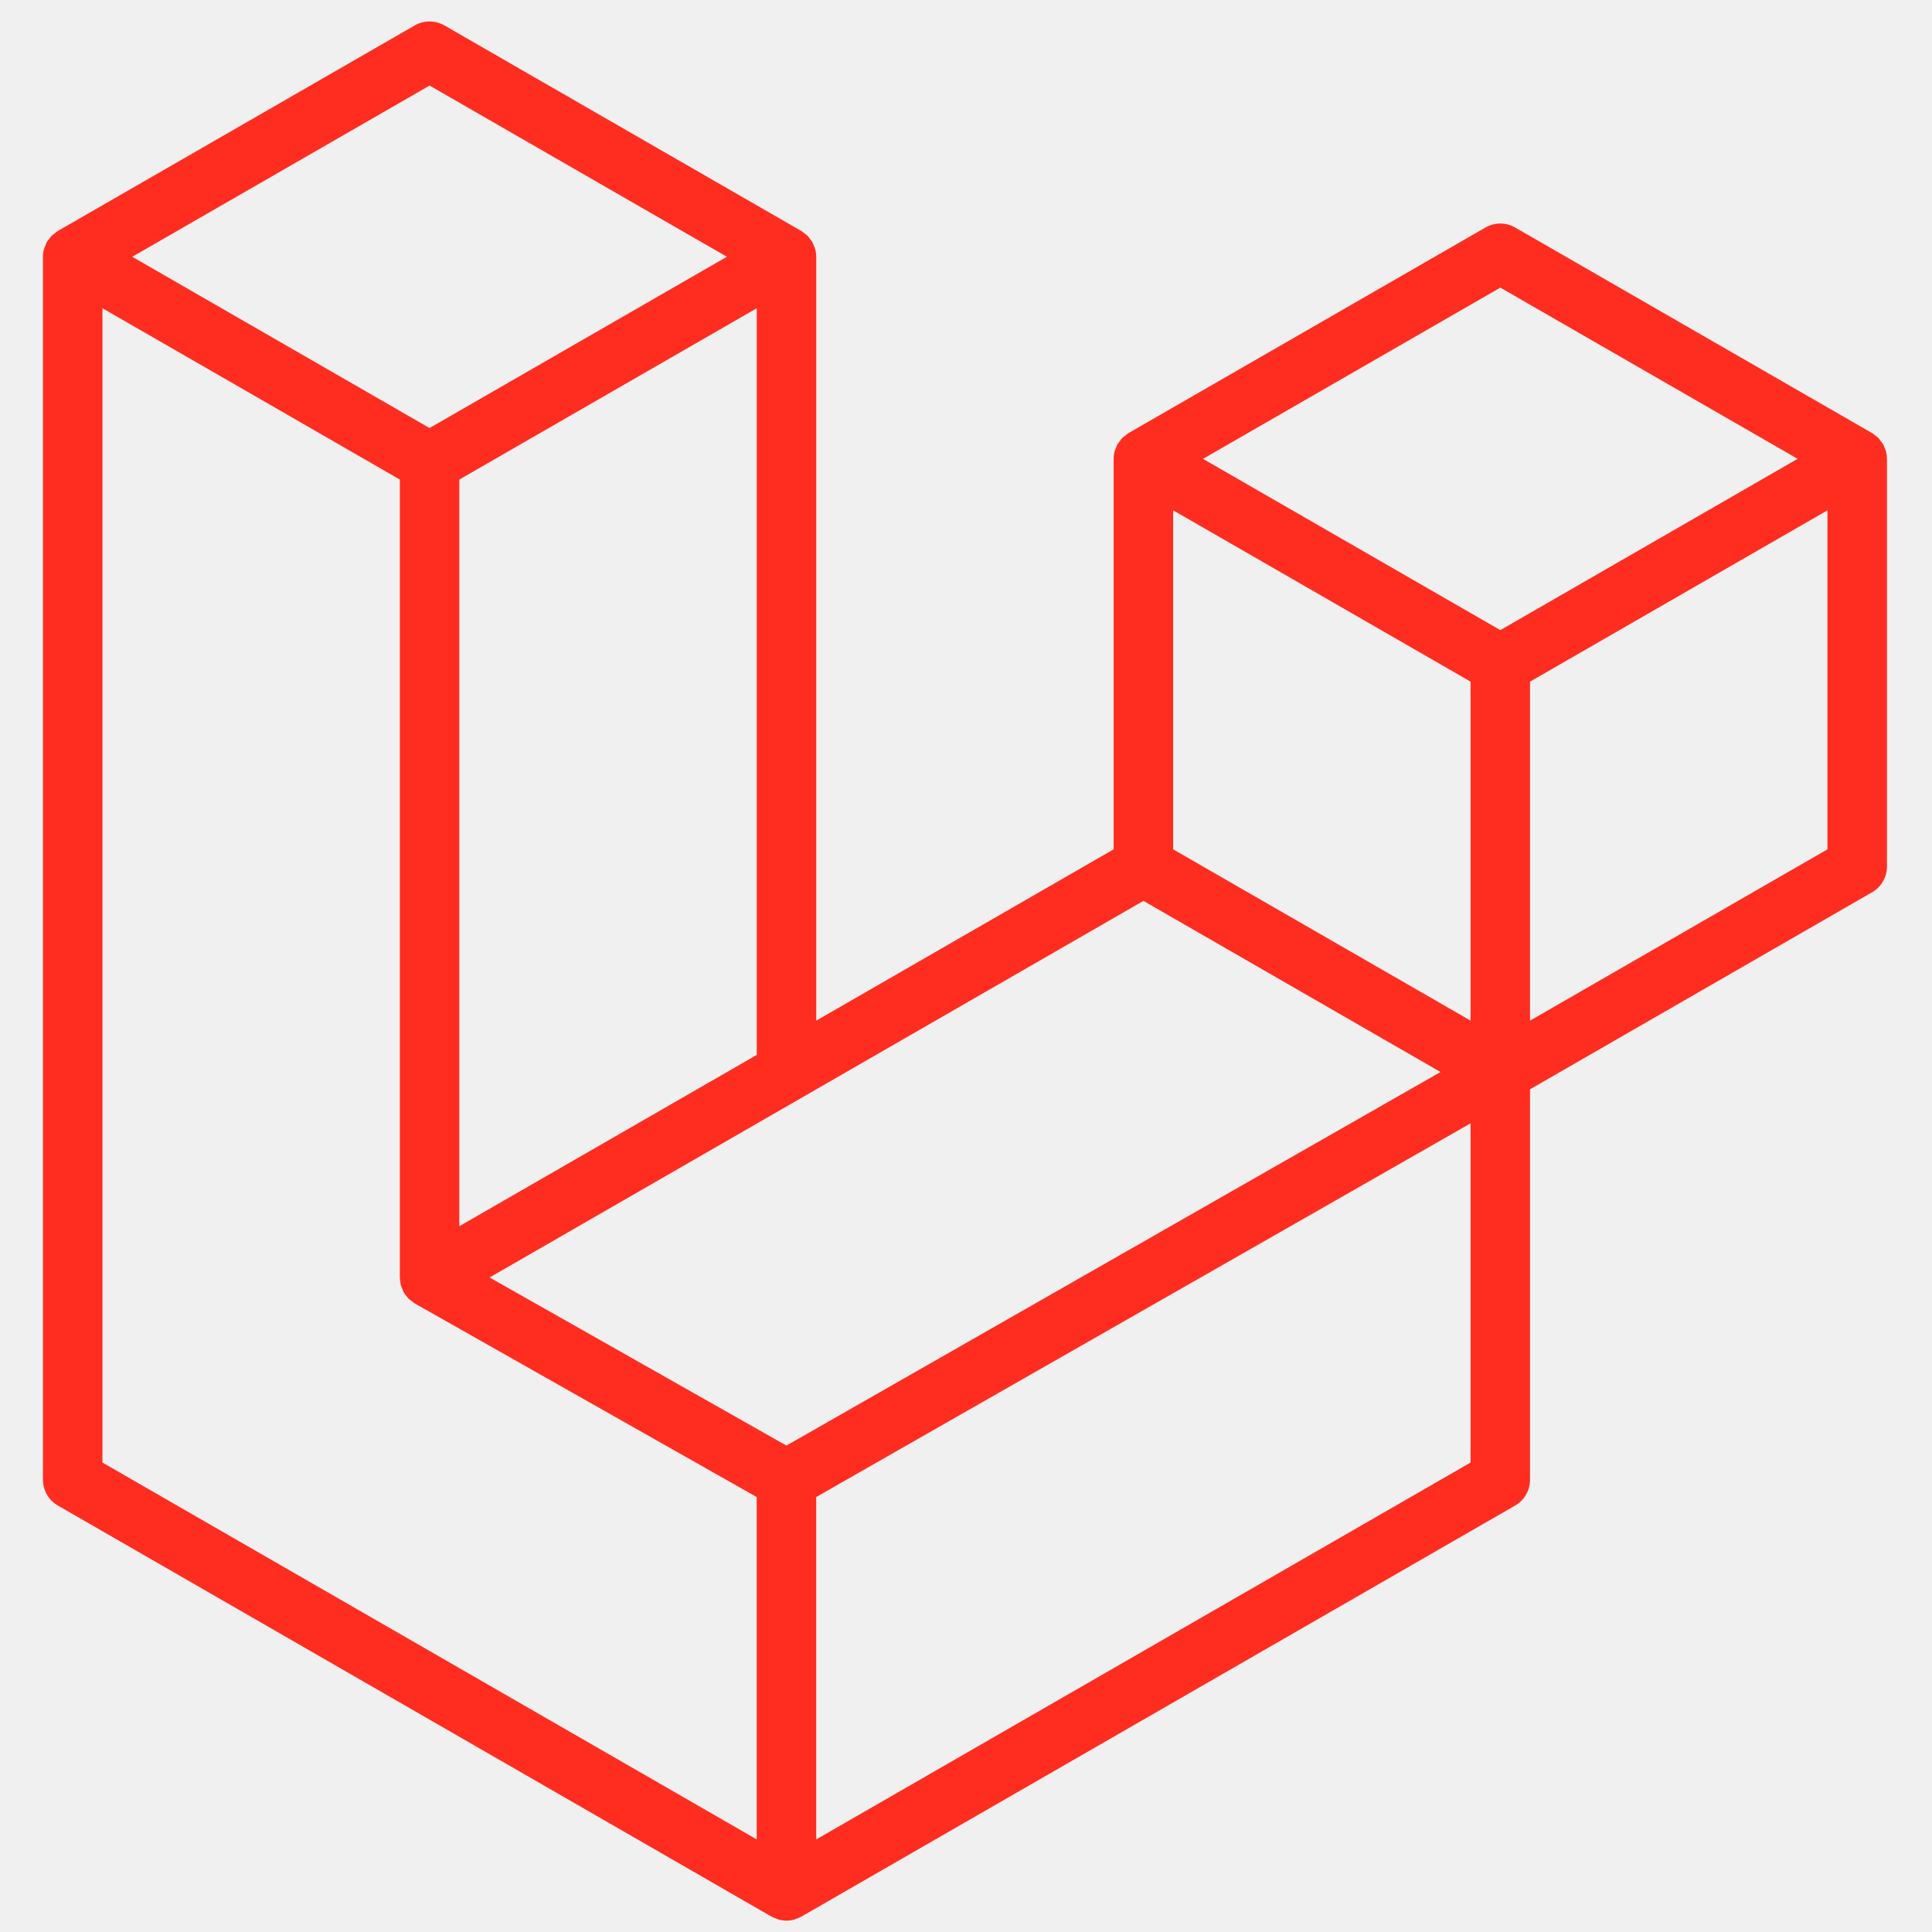
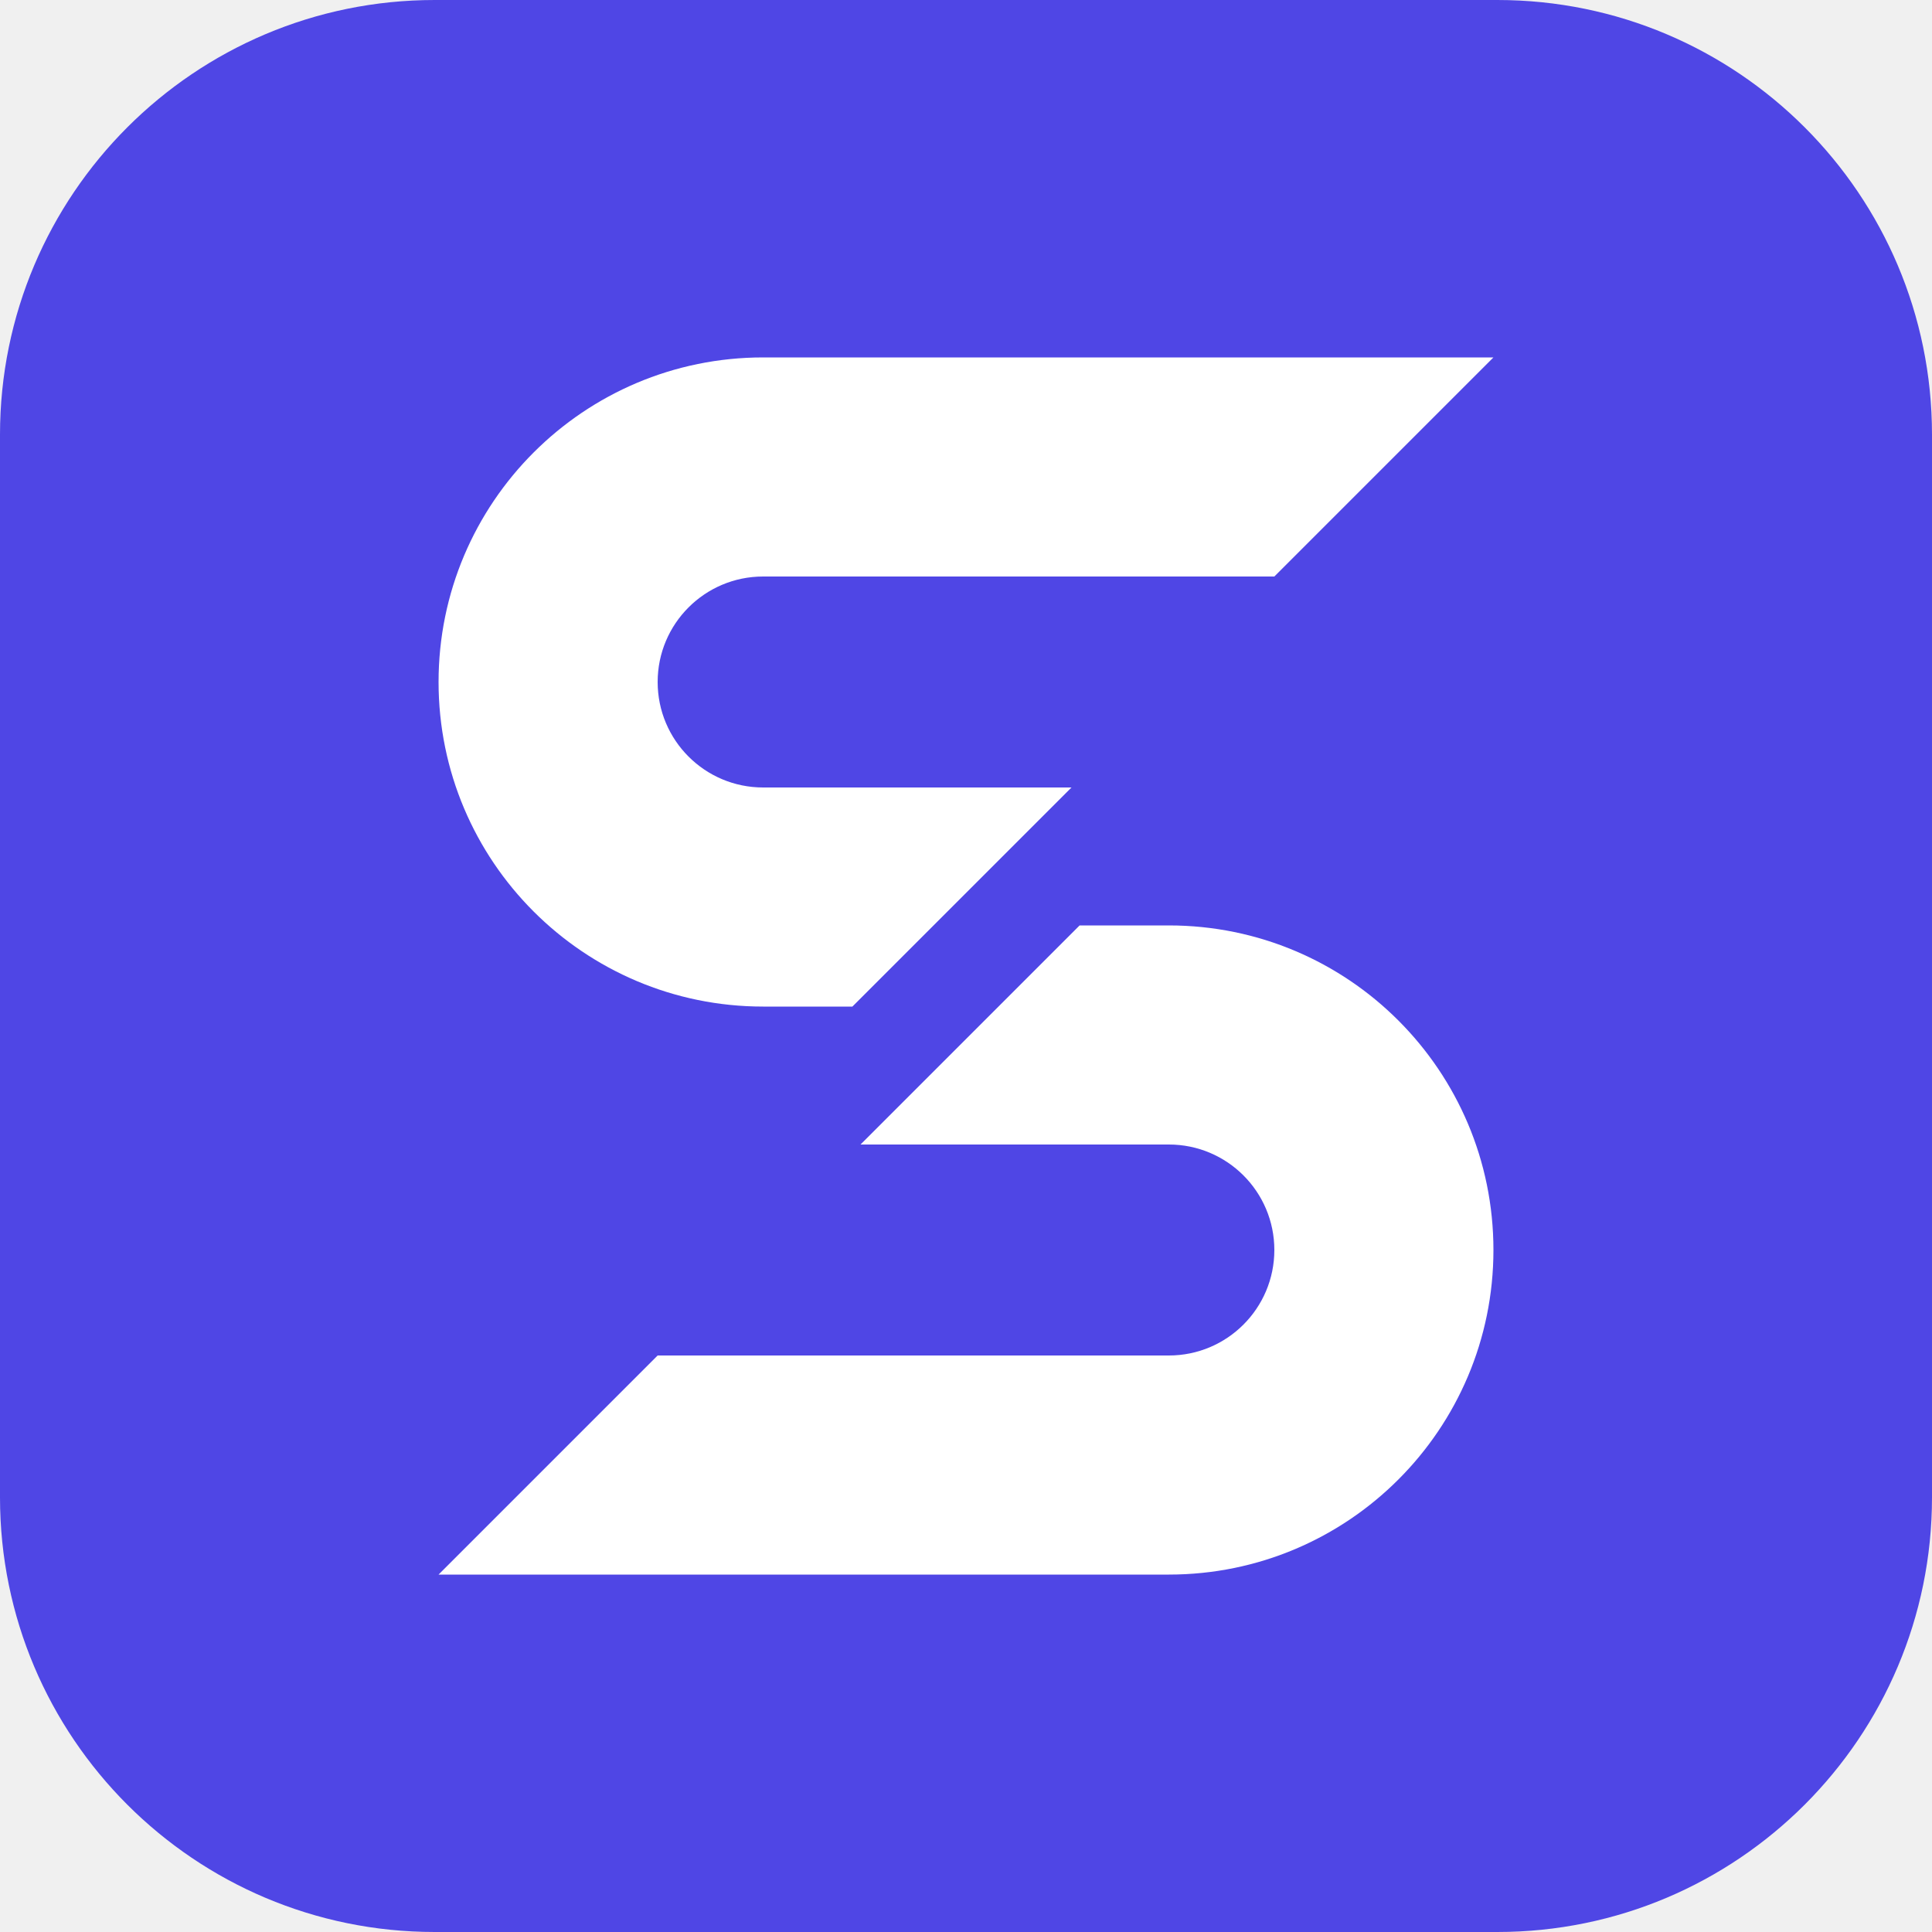
- <svg xmlns="http://www.w3.org/2000/svg" width="166" height="166" viewBox="0 0 166 166" fill="none">
-   <path fill-rule="evenodd" clip-rule="evenodd" d="M162.041 38.759C162.099 38.977 162.129 39.201 162.13 39.426V74.452C162.13 74.902 162.011 75.344 161.786 75.733C161.561 76.122 161.237 76.444 160.847 76.668L131.462 93.594V127.141C131.462 128.054 130.977 128.897 130.186 129.357L68.847 164.683C68.707 164.763 68.554 164.814 68.401 164.868C68.343 164.887 68.289 164.922 68.228 164.938C67.8 165.051 67.349 165.051 66.92 164.938C66.85 164.919 66.786 164.881 66.719 164.855C66.579 164.804 66.432 164.76 66.298 164.683L4.972 129.357C4.583 129.133 4.259 128.81 4.034 128.421C3.808 128.032 3.69 127.591 3.689 127.141L3.689 22.063C3.689 21.834 3.721 21.61 3.779 21.393C3.798 21.32 3.843 21.253 3.868 21.179C3.916 21.045 3.961 20.908 4.031 20.783C4.079 20.7 4.149 20.633 4.206 20.557C4.28 20.454 4.347 20.349 4.433 20.26C4.506 20.186 4.602 20.132 4.685 20.068C4.778 19.992 4.861 19.909 4.966 19.848L35.633 2.185C36.022 1.961 36.462 1.844 36.91 1.844C37.358 1.844 37.798 1.961 38.186 2.185L68.851 19.848H68.857C68.959 19.912 69.045 19.992 69.138 20.065C69.221 20.129 69.313 20.186 69.387 20.257C69.476 20.349 69.54 20.454 69.616 20.557C69.671 20.633 69.744 20.7 69.789 20.783C69.862 20.911 69.904 21.045 69.955 21.179C69.98 21.253 70.025 21.32 70.044 21.396C70.103 21.614 70.133 21.838 70.133 22.063V87.694L95.686 72.974V39.423C95.686 39.2 95.718 38.973 95.775 38.759C95.798 38.683 95.839 38.615 95.865 38.542C95.916 38.408 95.96 38.271 96.031 38.146C96.079 38.063 96.149 37.996 96.203 37.92C96.279 37.818 96.343 37.712 96.433 37.623C96.506 37.549 96.599 37.495 96.681 37.431C96.777 37.355 96.86 37.272 96.962 37.211L127.633 19.548C128.021 19.324 128.461 19.206 128.91 19.206C129.358 19.206 129.798 19.324 130.186 19.548L160.85 37.211C160.959 37.275 161.042 37.355 161.137 37.428C161.217 37.492 161.31 37.549 161.383 37.62C161.473 37.712 161.536 37.818 161.613 37.92C161.67 37.996 161.741 38.063 161.785 38.146C161.859 38.271 161.9 38.408 161.951 38.542C161.98 38.615 162.021 38.683 162.041 38.759ZM157.018 72.974V43.848L146.287 50.028L131.462 58.568V87.694L157.021 72.974H157.018ZM126.354 125.663V96.518L111.771 104.85L70.13 128.626V158.046L126.354 125.663ZM8.801 26.485V125.663L65.018 158.043V128.629L35.649 112L35.64 111.994L35.627 111.988C35.528 111.93 35.445 111.847 35.353 111.777C35.273 111.713 35.18 111.662 35.11 111.592L35.104 111.582C35.021 111.502 34.963 111.403 34.893 111.314C34.829 111.228 34.753 111.154 34.702 111.065L34.699 111.055C34.641 110.96 34.606 110.845 34.565 110.736C34.523 110.64 34.469 110.551 34.443 110.449C34.411 110.328 34.405 110.197 34.392 110.072C34.379 109.976 34.354 109.881 34.354 109.785V109.778V41.205L19.532 32.662L8.801 26.485ZM36.913 7.35L11.364 22.063L36.907 36.777L62.453 22.06L36.907 7.35H36.913ZM50.2 99.174L65.022 90.637V26.485L54.291 32.665L39.466 41.205V105.357L50.2 99.174ZM128.91 24.713L103.363 39.426L128.91 54.14L154.453 39.423L128.91 24.713ZM126.354 58.568L111.529 50.028L100.798 43.848V72.974L115.619 81.511L126.354 87.694V58.568ZM67.571 124.205L105.042 102.803L123.772 92.109L98.245 77.405L68.854 94.334L42.066 109.762L67.571 124.205Z" fill="#FF2D20" />
+ <svg xmlns="http://www.w3.org/2000/svg" viewBox="0 0 40 40" fill="none">
+   <style>
+     .bg { fill: #4F46E5; }
+     .fg { fill: #FFFFFF; }
+     @media (prefers-color-scheme: dark) {
+       .bg { fill: #818CF8; }
+       .fg { fill: #0B0F17; }
+     }
+   </style>
+   <rect class="bg" width="40" height="40" rx="9" />
+   <g transform="translate(3.2 3.2) scale(0.84)">
+     <path class="fg" d="M33 5H15A8 8 0 0 0 15 21H17.2L22.6 15.6H15A2.6 2.6 0 0 1 15 10.4H27.6Z" />
+     <path class="fg" d="M7 35H25A8 8 0 0 0 25 19H22.8L17.4 24.4H25A2.6 2.6 0 0 1 25 29.6H12.4Z" />
+   </g>
</svg>
